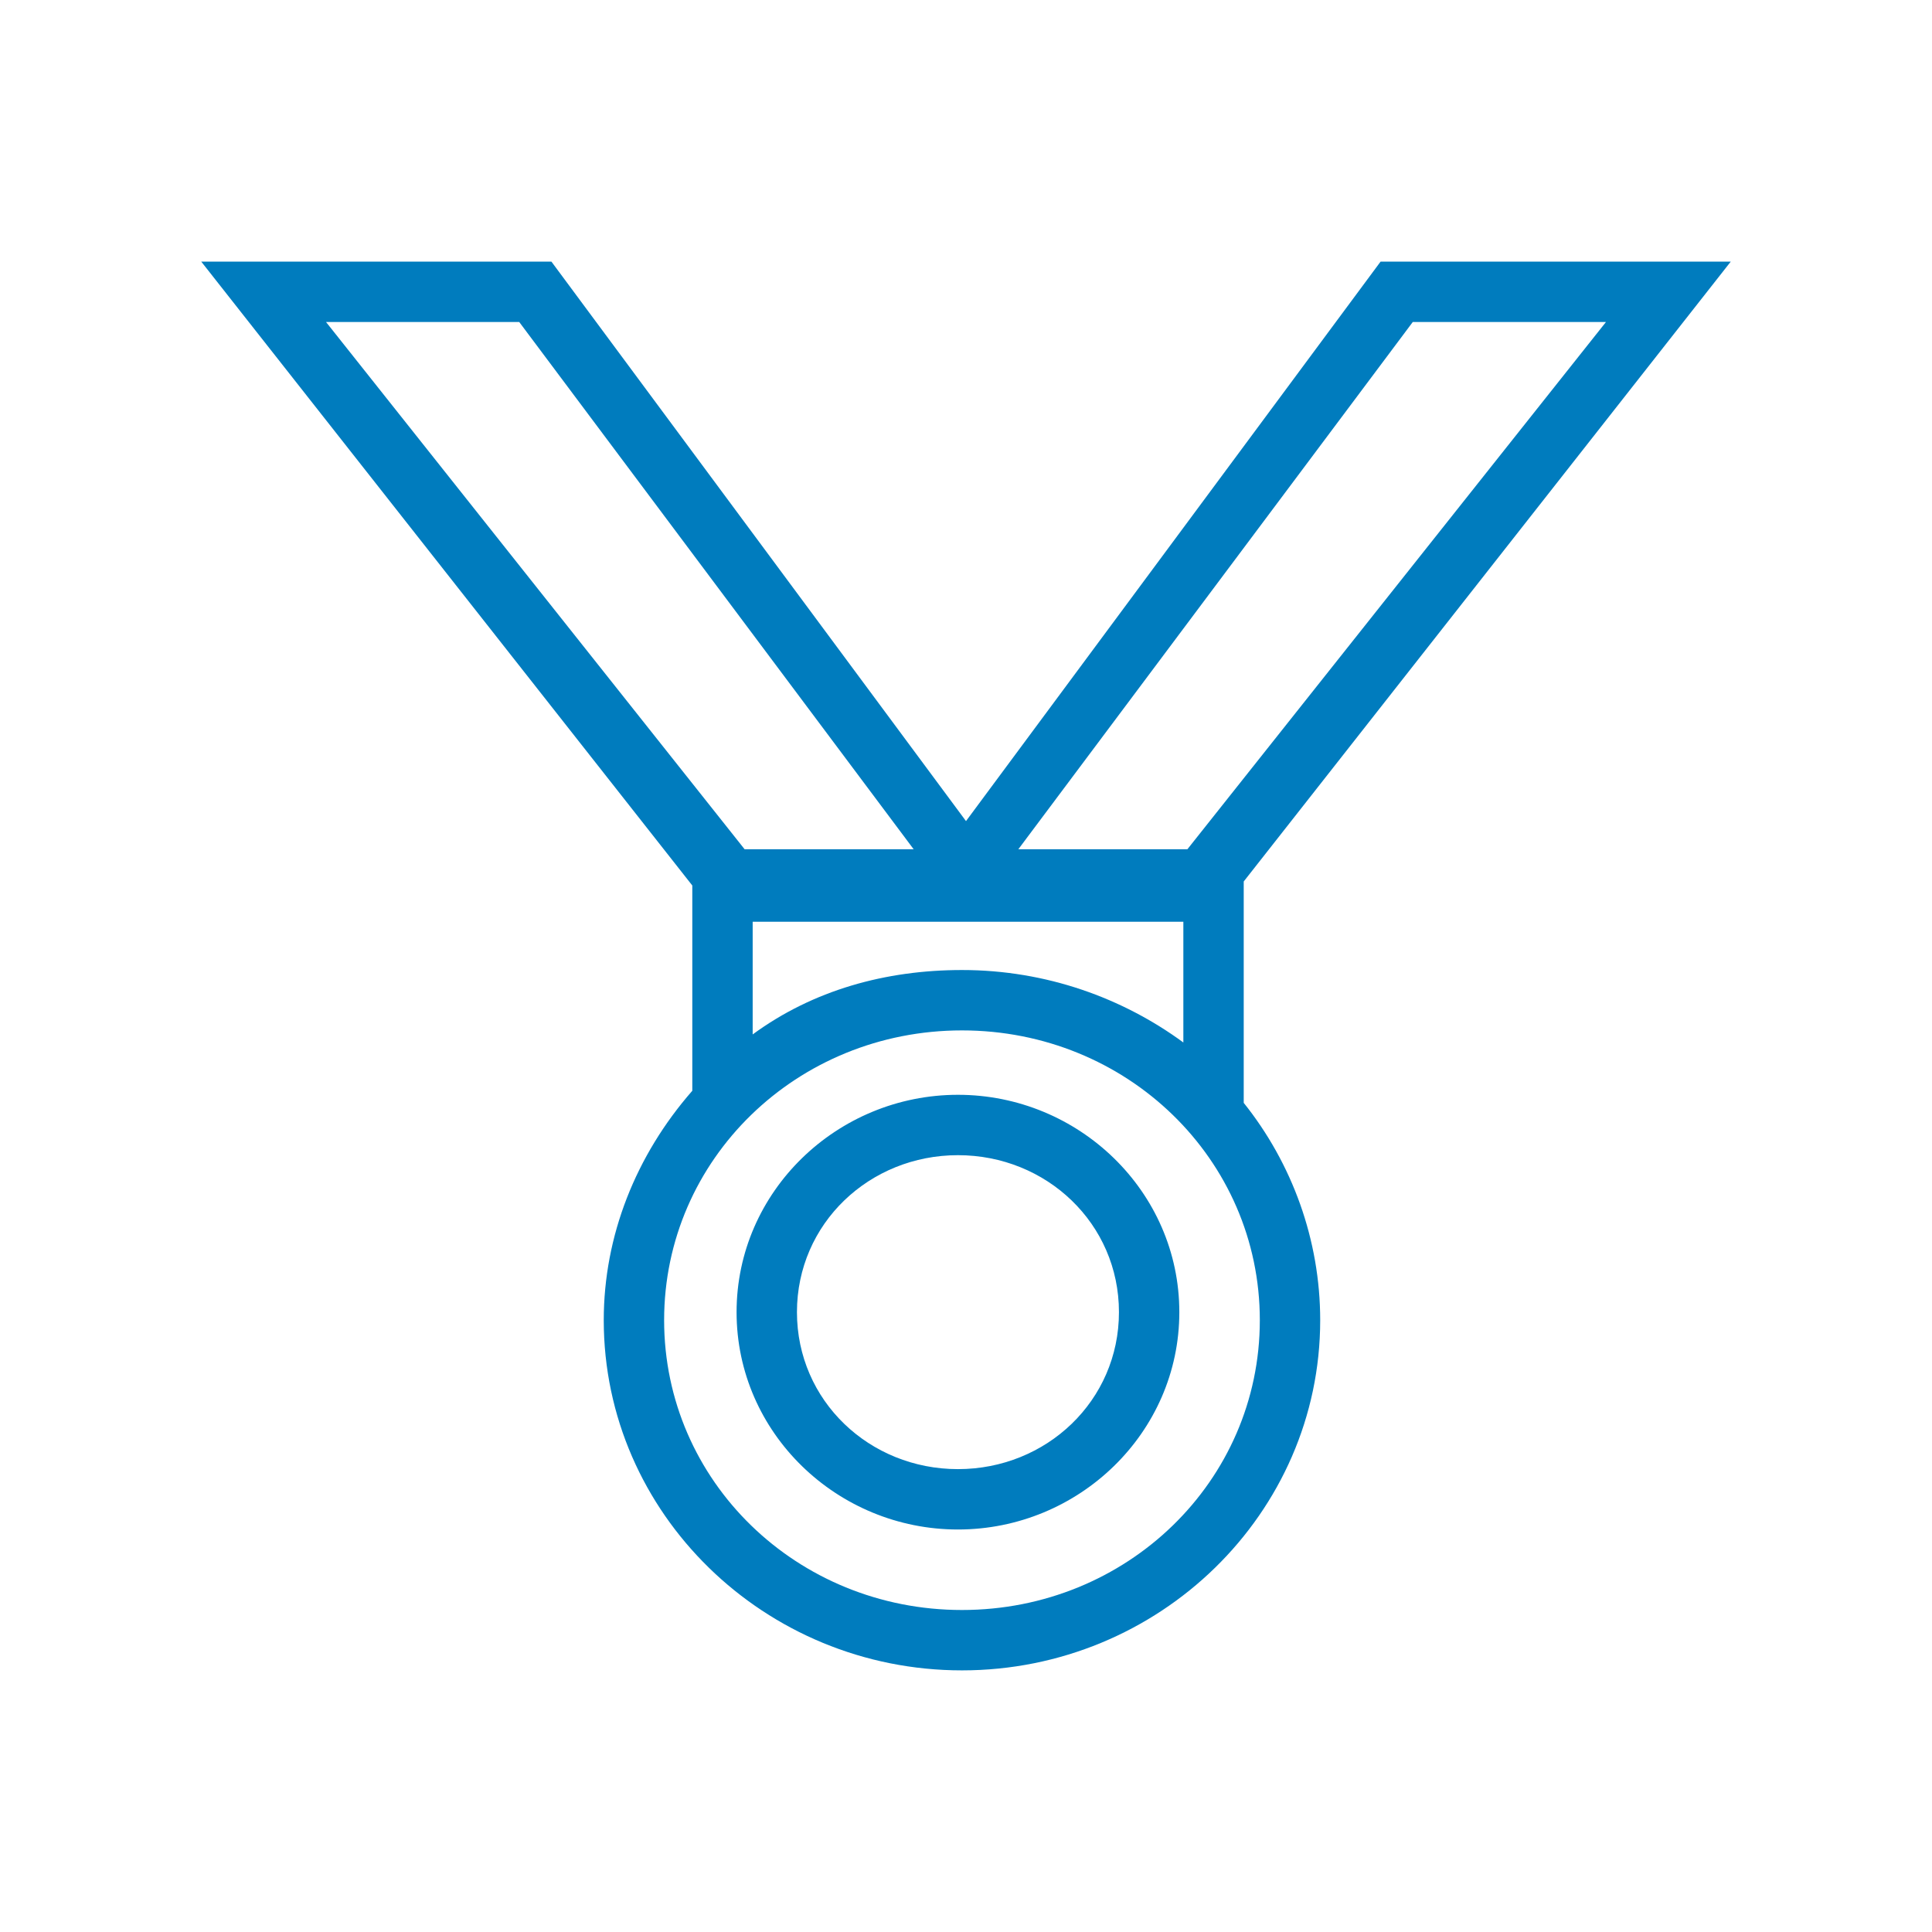
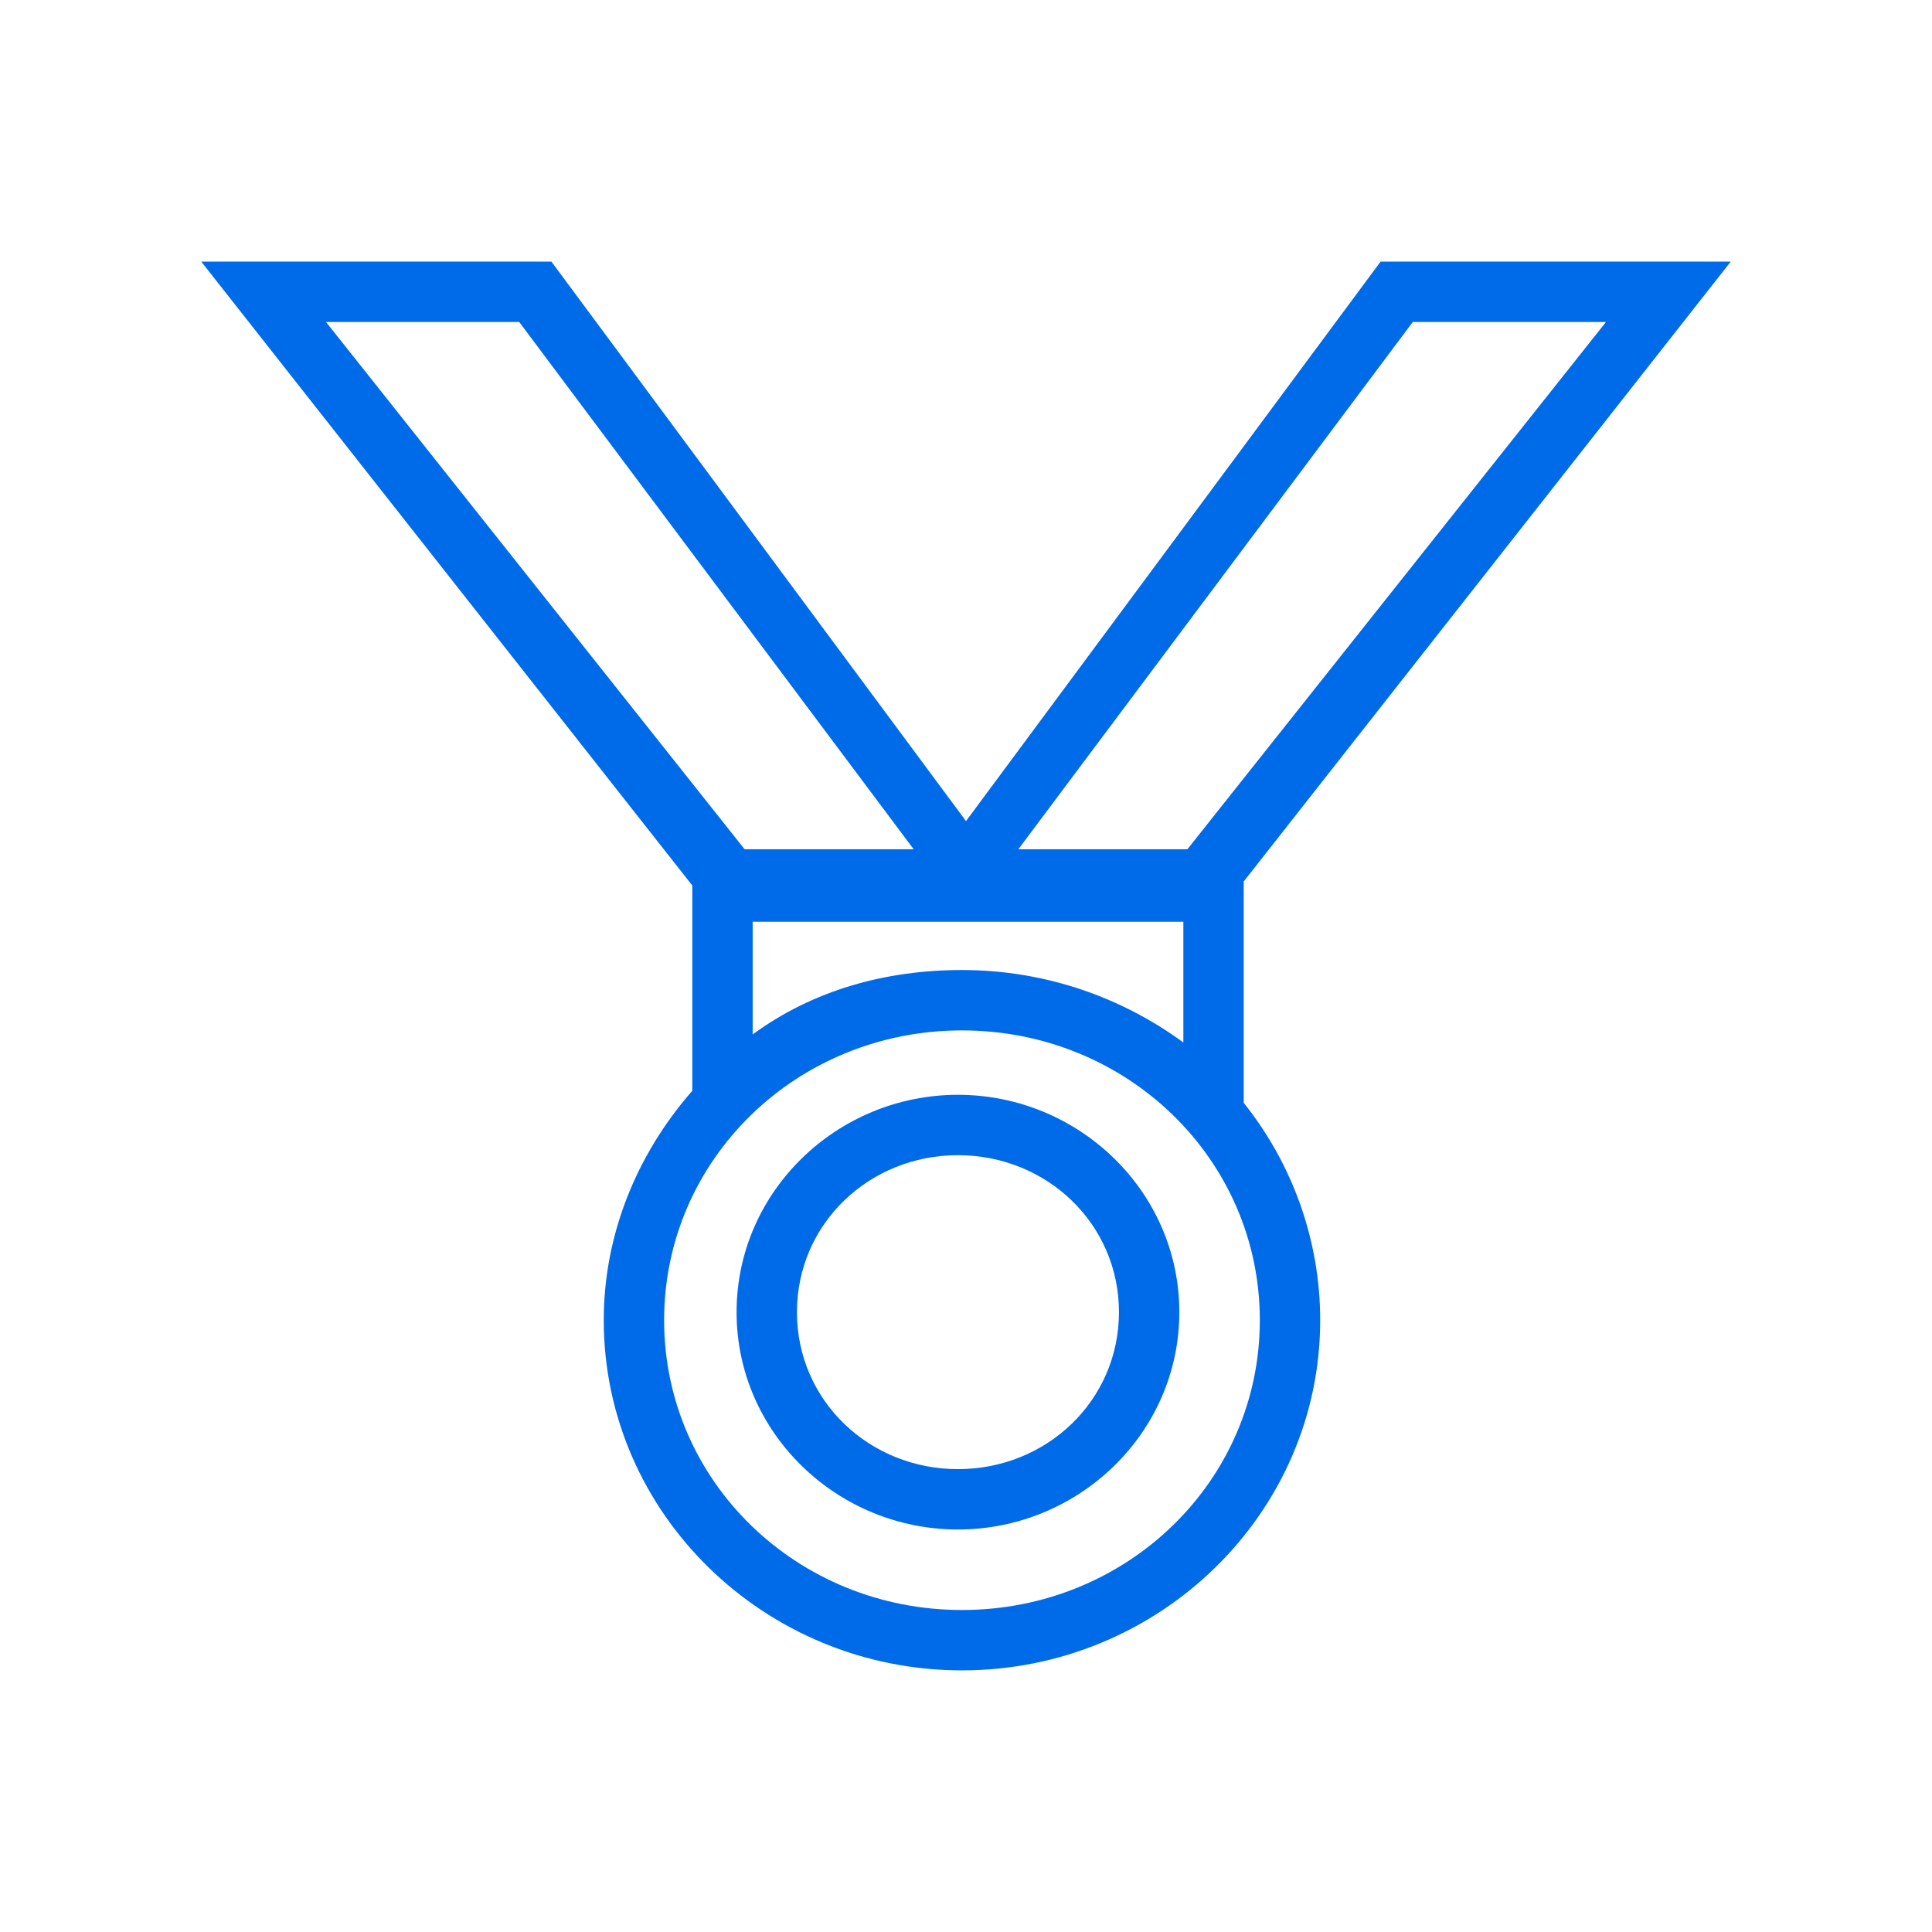
<svg xmlns="http://www.w3.org/2000/svg" version="1.1" id="Layer_1" x="0px" y="0px" viewBox="0 0 48 48" style="enable-background:new 0 0 48 48;" xml:space="preserve">
  <style type="text/css">
- 	.st0{fill:#007CBE;}
+ 	.st0{fill:#006BE9;}
</style>
  <path id="a_1_" class="st0" d="M30.9,21.9v5.5c1.2,1.5,1.9,3.4,1.9,5.4c0,4.8-4,8.7-8.9,8.7S15,37.6,15,32.8c0-2.1,0.8-4.1,2.2-5.7  V22L5,6.5h8.7L24,20.4L34.3,6.5H43L30.9,21.9z M18.7,25.7c1.5-1.1,3.3-1.6,5.2-1.6c2.1,0,4,0.7,5.5,1.8v-3H18.7  C18.7,22.9,18.7,25.7,18.7,25.7z M23.9,40c4.1,0,7.4-3.2,7.4-7.2s-3.3-7.2-7.4-7.2s-7.4,3.2-7.4,7.2S19.8,40,23.9,40z M23.8,38  c-3,0-5.5-2.4-5.5-5.4s2.5-5.4,5.5-5.4s5.5,2.4,5.5,5.4C29.3,35.6,26.8,38,23.8,38z M23.8,36.5c2.2,0,4-1.7,4-3.9  c0-2.2-1.8-3.9-4-3.9c-2.2,0-4,1.7-4,3.9C19.8,34.8,21.6,36.5,23.8,36.5z M22.7,21.1L12.9,8H8.1l10.4,13.1H22.7z M25.3,21.1h4.2  L39.9,8h-4.8L25.3,21.1z" />
</svg>
